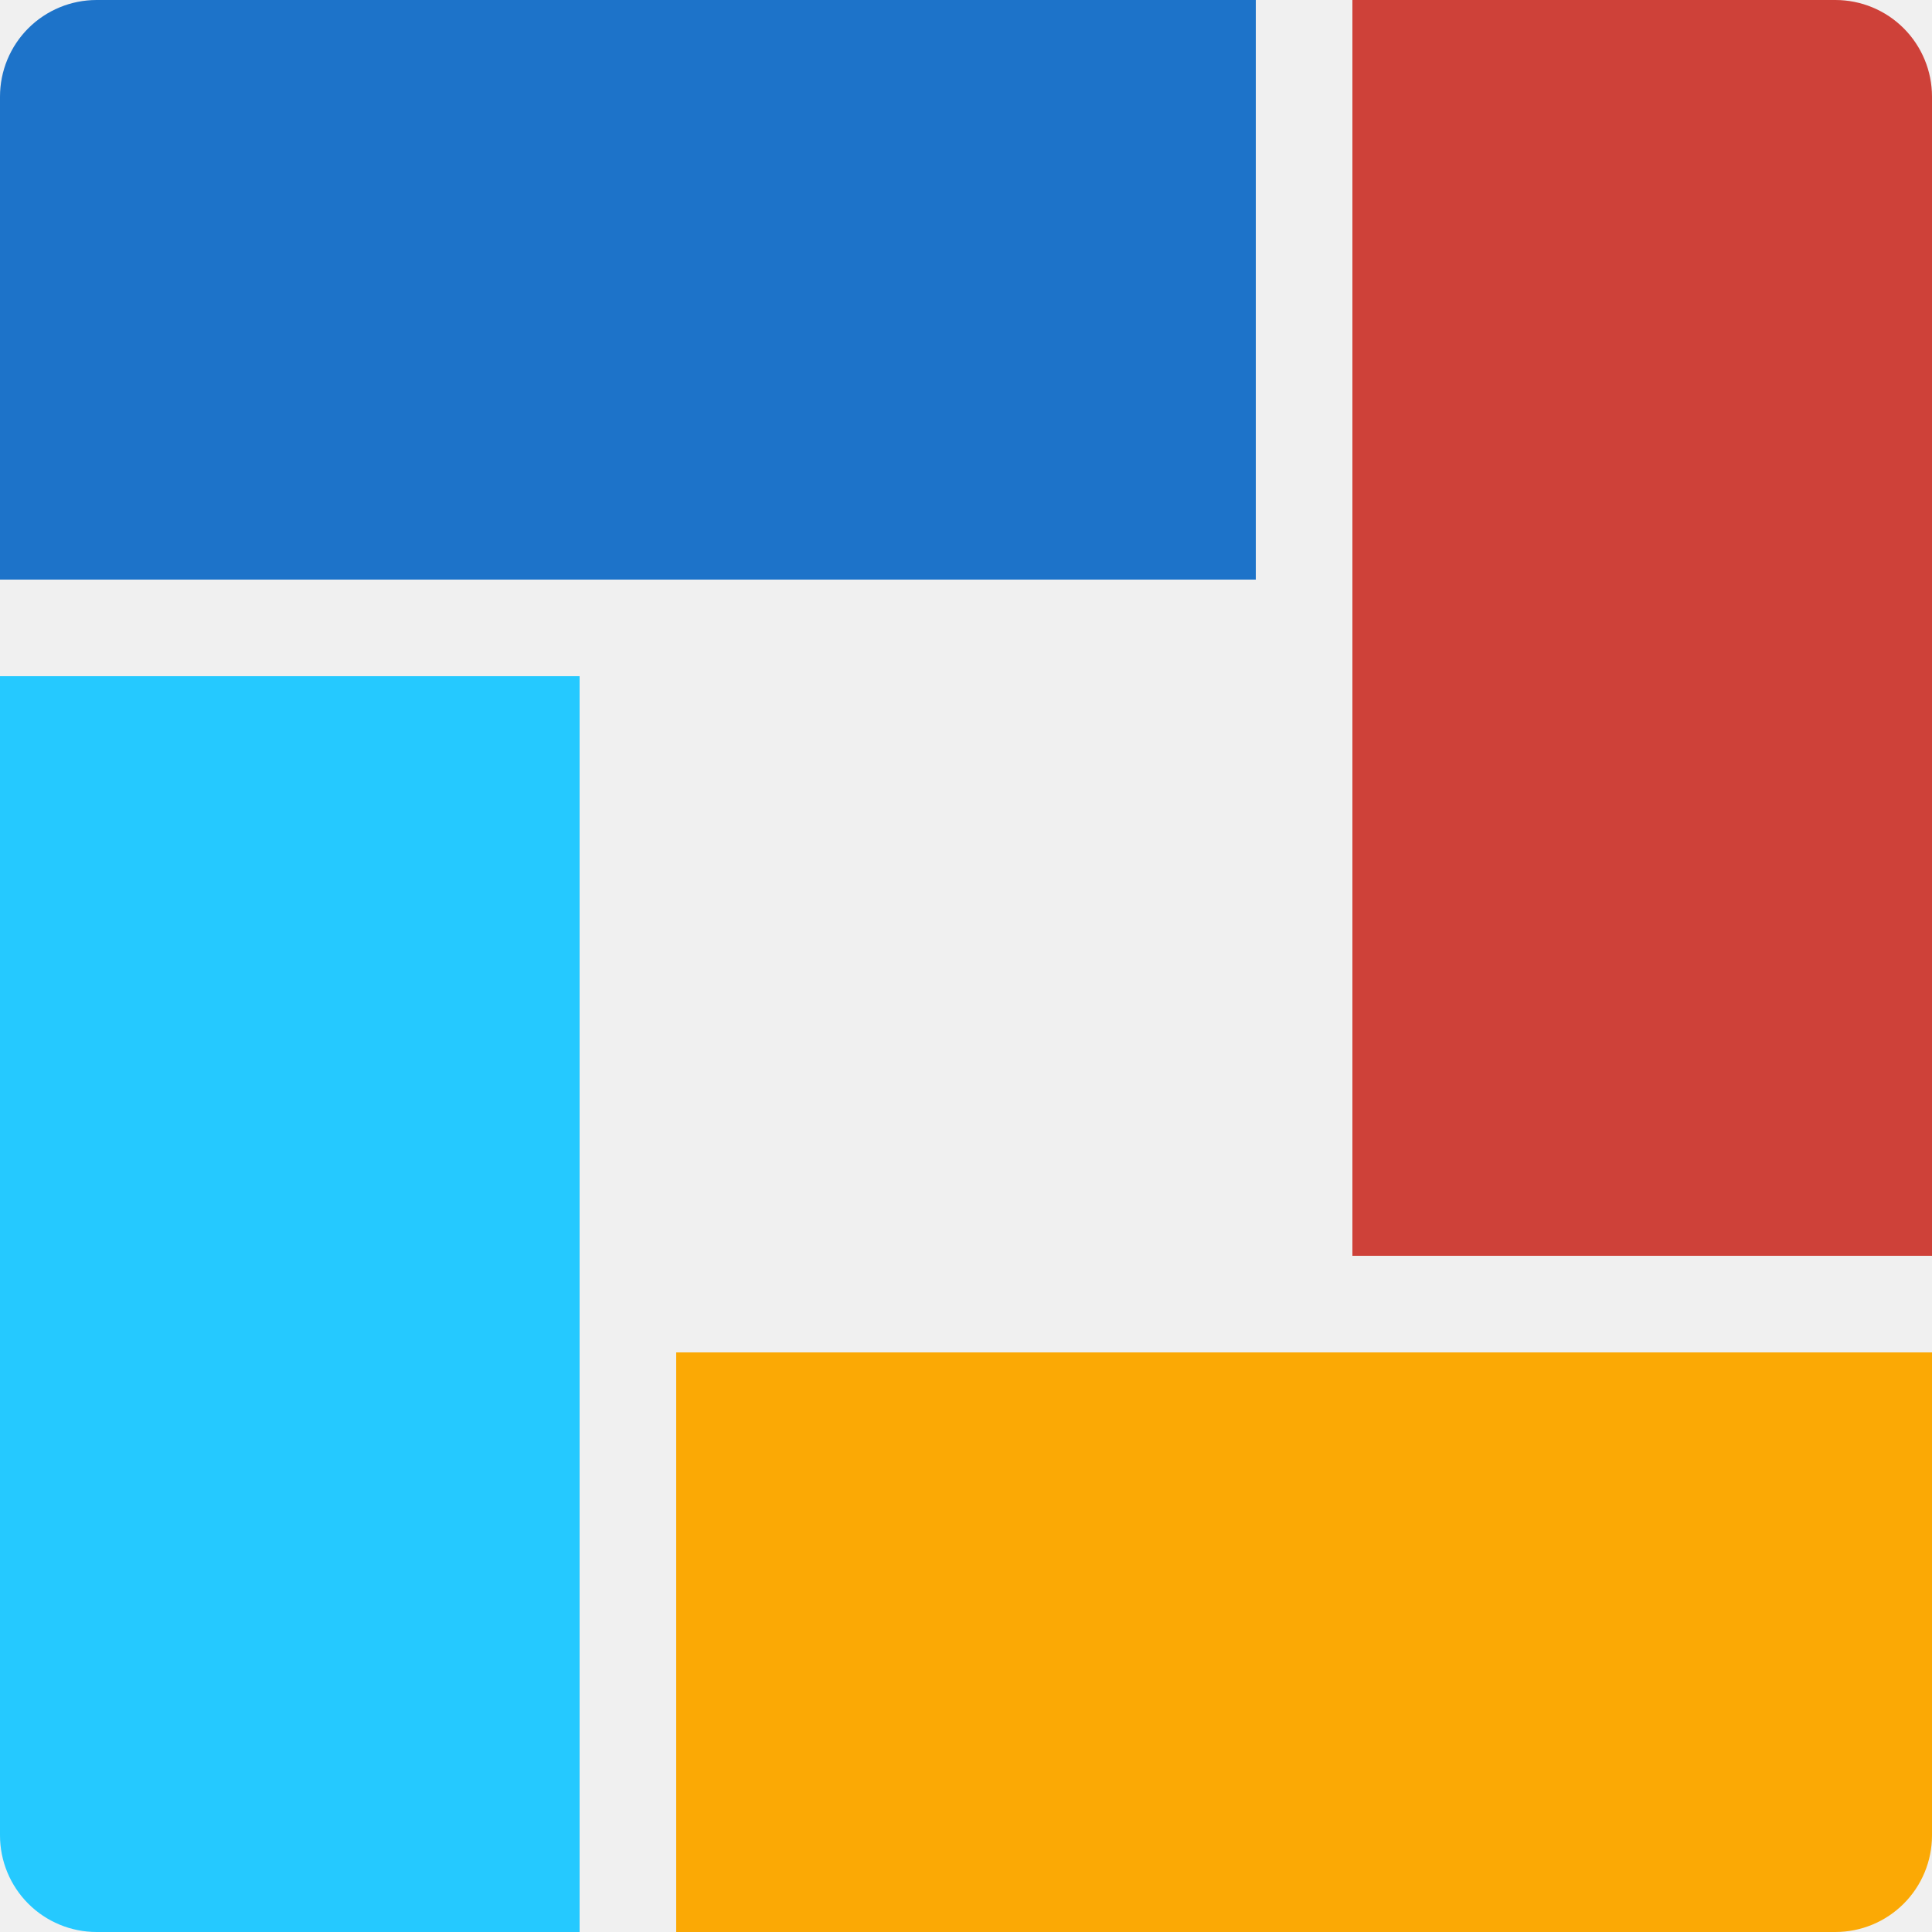
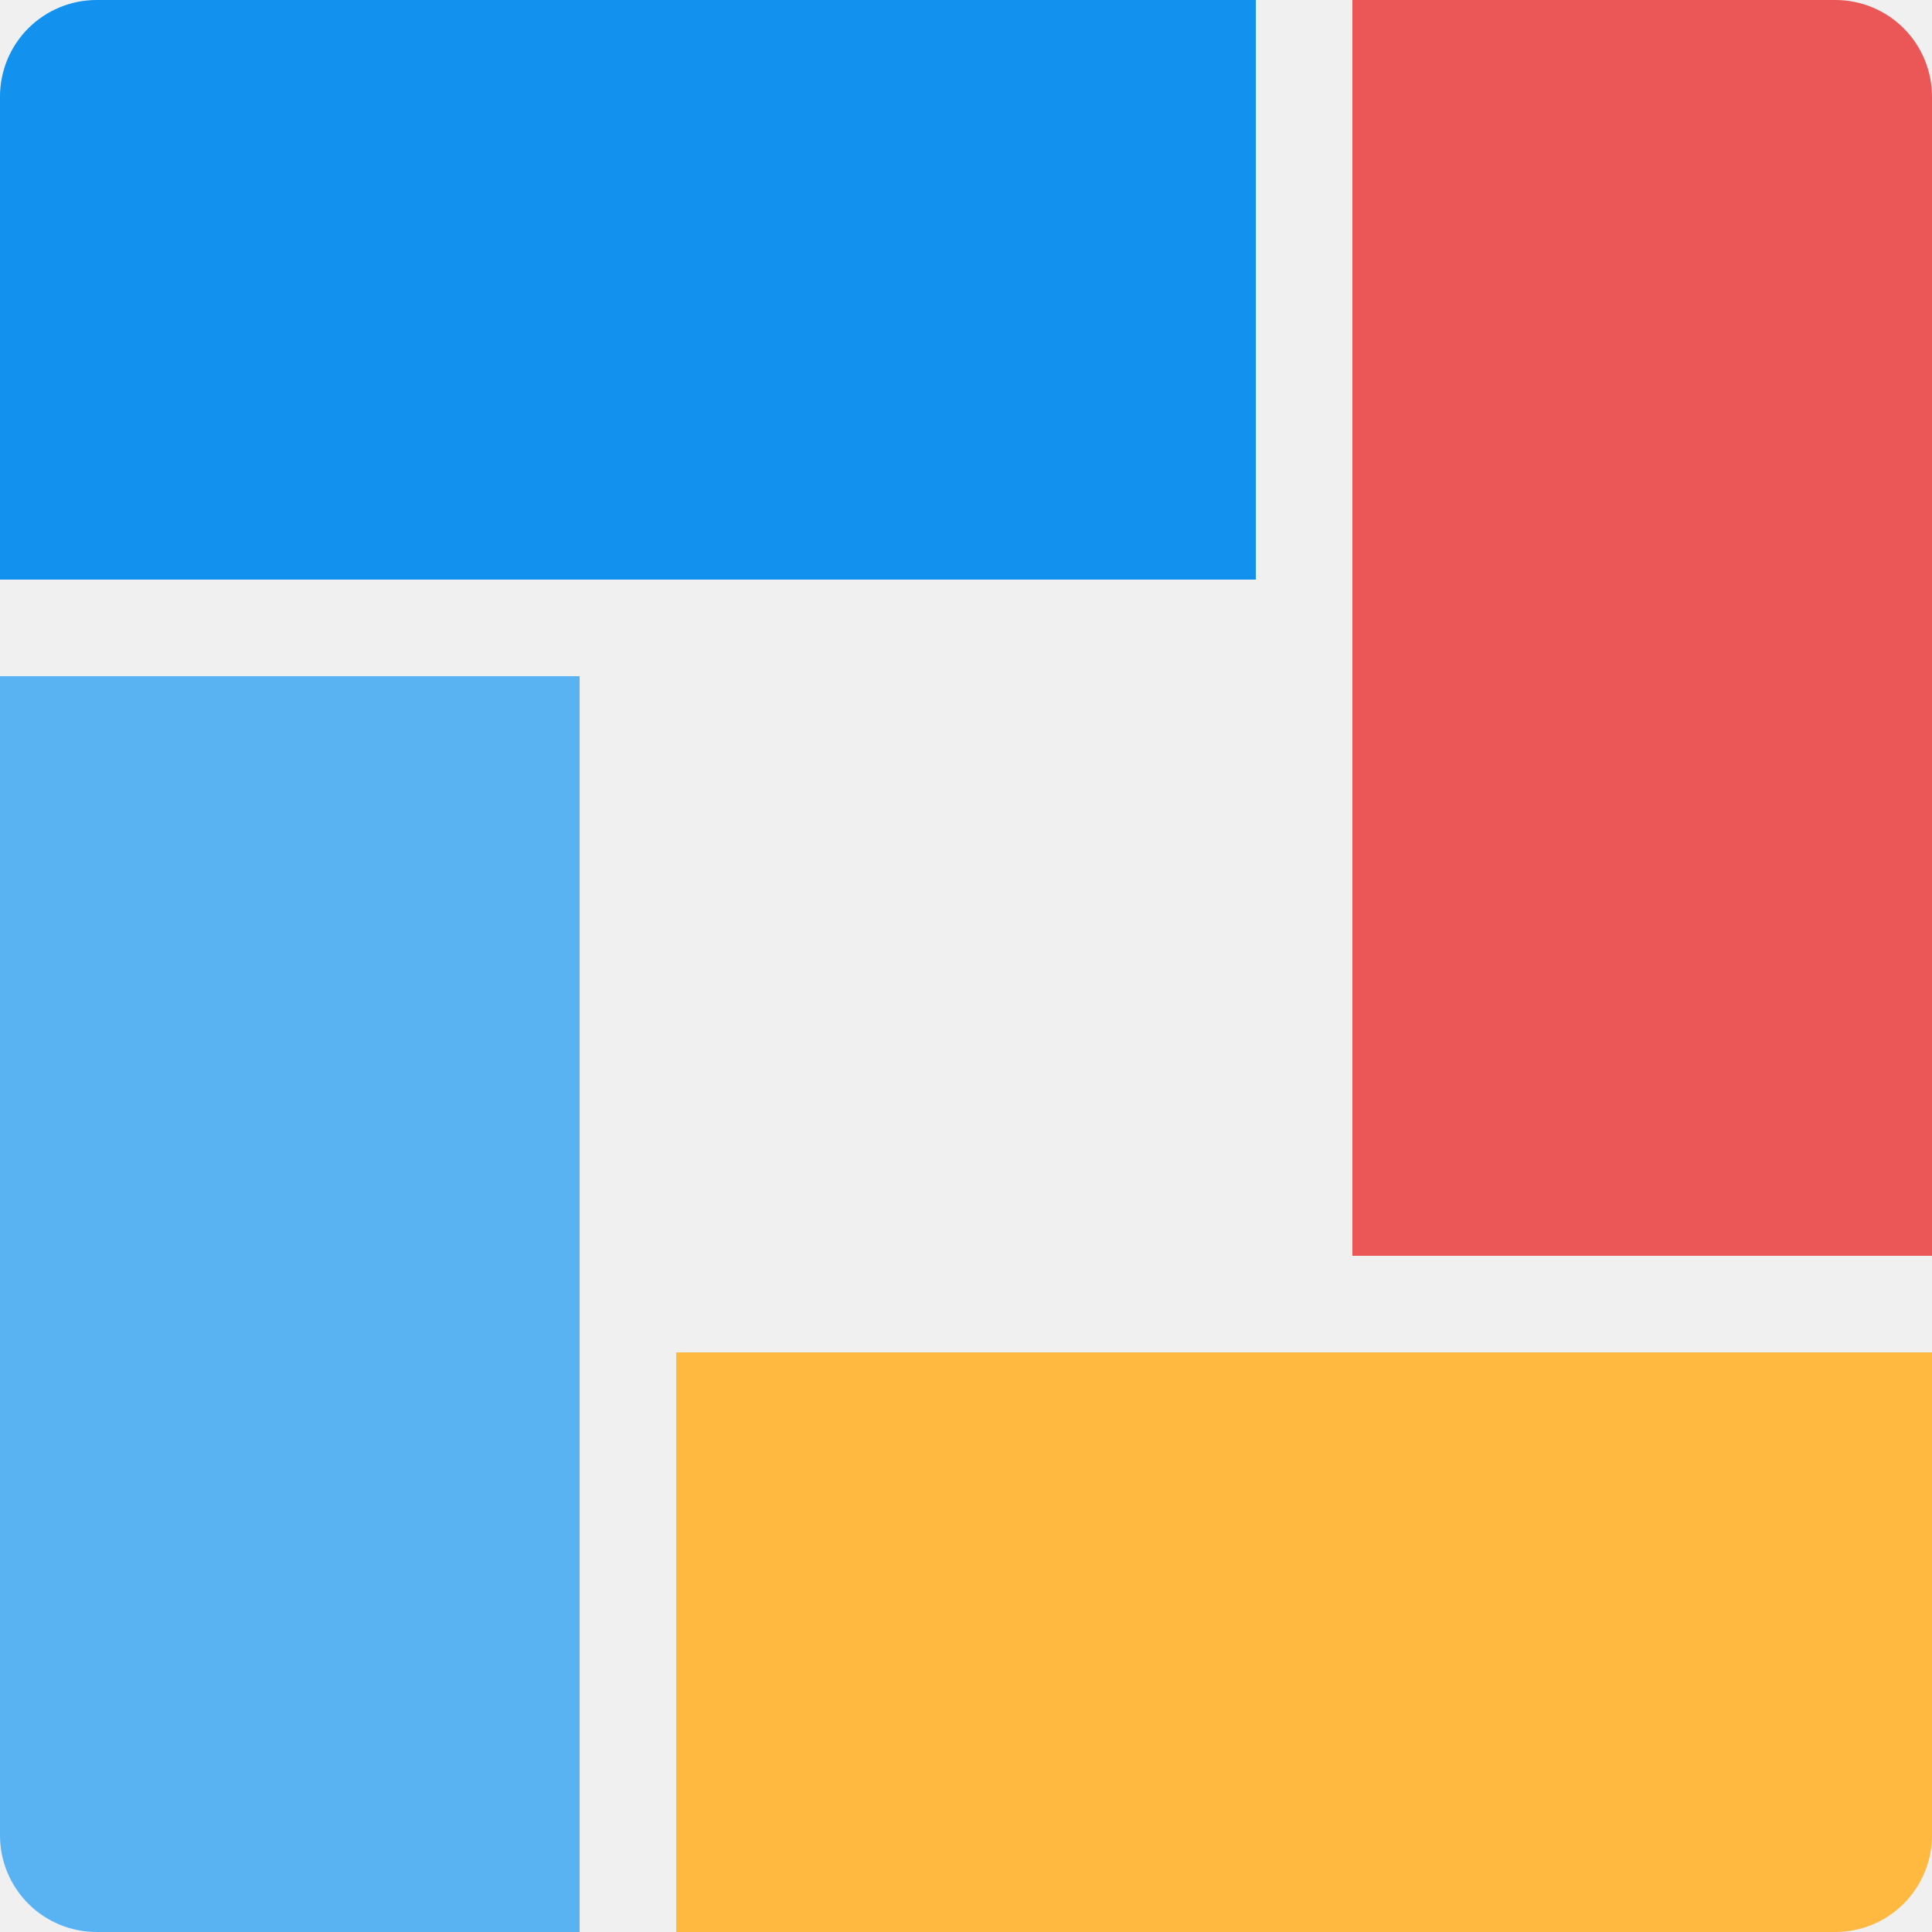
<svg xmlns="http://www.w3.org/2000/svg" width="100" height="100" viewBox="0 0 100 100" fill="none">
  <g clip-path="url(#clip0)">
-     <path fill-rule="evenodd" clip-rule="evenodd" d="M5 0C3.674 0 2.402 0.527 1.464 1.464C0.527 2.402 0 3.674 0 5L0 30H65V0H5Z" fill="#1D73C9" />
-     <path fill-rule="evenodd" clip-rule="evenodd" d="M95 0H70V65H100V5C100 3.674 99.473 2.402 98.535 1.464C97.598 0.527 96.326 0 95 0V0Z" fill="#CE4139" />
-     <path fill-rule="evenodd" clip-rule="evenodd" d="M0 35V95C0 96.326 0.527 97.598 1.464 98.535C2.402 99.473 3.674 100 5 100H30V35H0Z" fill="#25C9FF" />
-     <path fill-rule="evenodd" clip-rule="evenodd" d="M35 70V100H95C96.326 100 97.598 99.473 98.535 98.535C99.473 97.598 100 96.326 100 95V70H35Z" fill="#FBA905" />
+     <path fill-rule="evenodd" clip-rule="evenodd" d="M5 0C3.674 0 2.402 0.527 1.464 1.464C0.527 2.402 0 3.674 0 5L0 30H65V0H5Z" fill="#1292EE" />
+     <path fill-rule="evenodd" clip-rule="evenodd" d="M95 0H70V65H100V5C100 3.674 99.473 2.402 98.535 1.464C97.598 0.527 96.326 0 95 0V0Z" fill="#EB5757" />
+     <path fill-rule="evenodd" clip-rule="evenodd" d="M0 35V95C0 96.326 0.527 97.598 1.464 98.535C2.402 99.473 3.674 100 5 100H30V35H0Z" fill="#59B3F3" />
+     <path fill-rule="evenodd" clip-rule="evenodd" d="M35 70V100H95C96.326 100 97.598 99.473 98.535 98.535C99.473 97.598 100 96.326 100 95V70H35Z" fill="#FFB940" />
  </g>
  <defs>
    <clipPath id="clip0">
      <rect width="100" height="100" fill="white" />
    </clipPath>
  </defs>
</svg>
